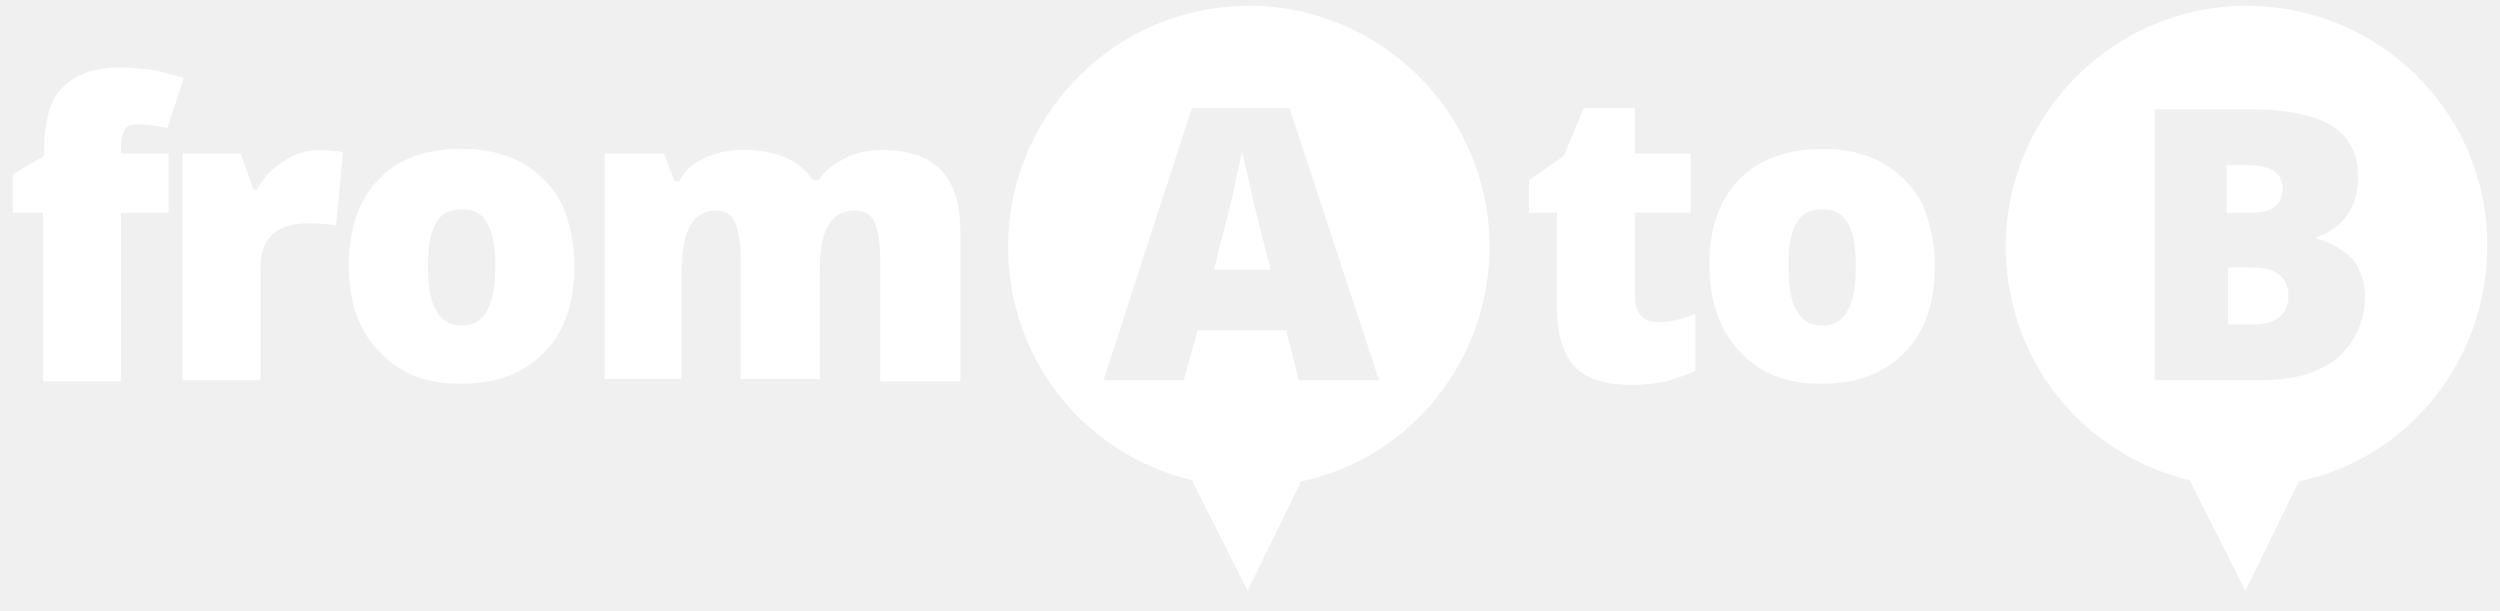
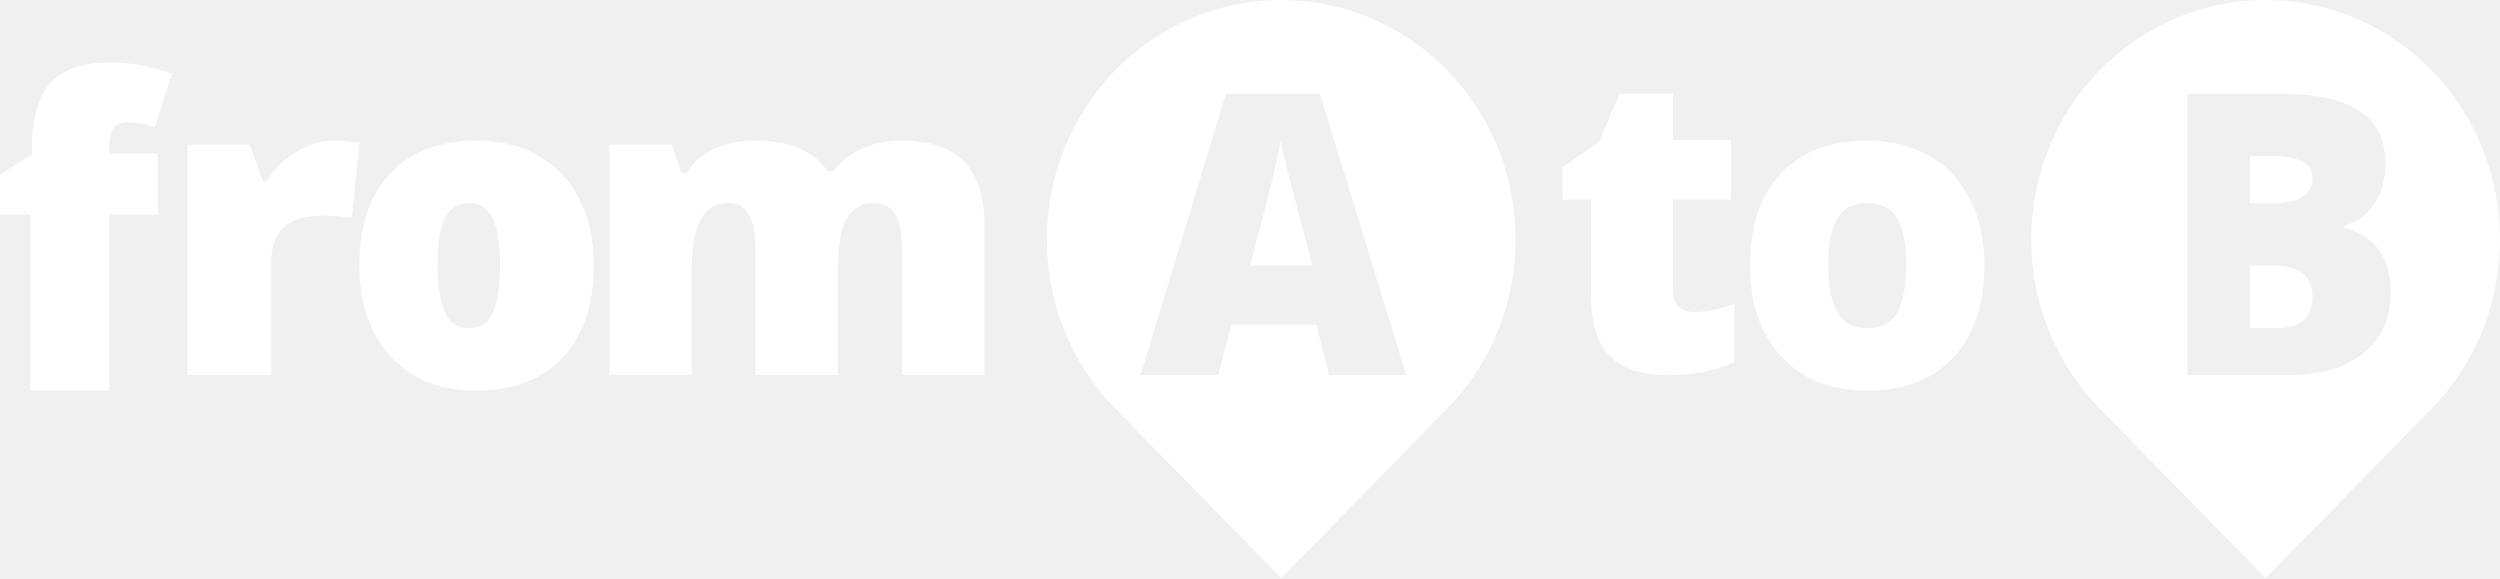
- <svg xmlns="http://www.w3.org/2000/svg" version="1.1" baseProfile="tiny" id="Layer_1" x="0px" y="0px" viewBox="-15.4 -11.5 215 52.5" xml:space="preserve">
-   <g>
-     <path fill="#FFFFFF" d="M-0.9,6.8h-4.1v14.5h-6.7V6.8h-2.6V3.5l2.7-1.6V1.5c0-2.6,0.5-4.4,1.6-5.5S-7.3-5.7-5-5.7   c0.9,0,1.7,0.1,2.6,0.2c0.8,0.1,1.7,0.4,2.8,0.7l-1.4,4.3C-2-0.7-2.8-0.8-3.6-0.8c-0.5,0-0.9,0.1-1.1,0.5C-4.9,0-5,0.5-5,1.2v0.5   h4.1L-0.9,6.8L-0.9,6.8z" />
-     <path fill="#FFFFFF" d="M12.1,1.4c0.6,0,1.1,0.1,1.6,0.1l0.4,0.1l-0.6,6.3c-0.5-0.1-1.3-0.2-2.3-0.2C9.8,7.7,8.7,8,8,8.7   s-1,1.6-1,2.9v9.6H0.3V1.7h5l1.1,3.1h0.3C7.3,3.7,8,3,9.1,2.3C10,1.7,11,1.4,12.1,1.4z" />
-     <path fill="#FFFFFF" d="M34,11.4c0,3.2-0.9,5.7-2.6,7.4c-1.7,1.8-4.1,2.7-7.2,2.7c-3,0-5.3-0.9-7-2.8c-1.8-1.8-2.6-4.3-2.6-7.4   c0-3.2,0.9-5.7,2.6-7.4c1.7-1.8,4.1-2.6,7.2-2.6c1.9,0,3.6,0.4,5.1,1.2c1.4,0.8,2.6,2,3.4,3.5C33.6,7.6,34,9.4,34,11.4z M21.4,11.4   c0,1.6,0.2,3,0.7,3.8c0.5,0.9,1.2,1.3,2.2,1.3c1.1,0,1.8-0.5,2.2-1.3c0.5-0.9,0.7-2.2,0.7-3.8S27,8.5,26.5,7.7   c-0.5-0.9-1.2-1.2-2.2-1.2c-1.1,0-1.8,0.4-2.2,1.2C21.6,8.5,21.4,9.7,21.4,11.4z" />
-     <path fill="#FFFFFF" d="M60.3,21.2V10.6c0-1.3-0.2-2.3-0.5-3s-0.9-1-1.7-1c-1.1,0-1.8,0.5-2.3,1.3c-0.5,0.9-0.7,2.2-0.7,4.1v9.1   h-6.8V10.6c0-1.3-0.2-2.3-0.5-3s-0.9-1-1.6-1c-1.1,0-1.8,0.5-2.3,1.4c-0.5,0.9-0.7,2.5-0.7,4.6v8.5h-6.6V1.7h5.1l0.9,2.4h0.4   c0.5-0.9,1.2-1.6,2.2-2c1-0.5,2.1-0.7,3.4-0.7c2.8,0,4.8,0.9,5.9,2.6h0.5c0.5-0.8,1.3-1.4,2.3-1.9c1-0.5,2-0.7,3.2-0.7   c2.3,0,4,0.6,5.1,1.8c1.1,1.2,1.6,3,1.6,5.4v12.7H60.3z" />
-   </g>
-   <g>
-     <path fill="#FFFFFF" d="M180.6,12.1c-0.5-0.4-1.3-0.6-2.3-0.6h-2.1v4.9h2.2c2,0,3-0.9,3-2.5C181.4,13.1,181.1,12.5,180.6,12.1z" />
-     <path fill="#FFFFFF" d="M180.2,6.3c0.5-0.4,0.7-0.9,0.7-1.6c0-1.3-1-2-3-2h-1.8v4.1h1.9C179,6.8,179.7,6.7,180.2,6.3z" />
-     <path fill="#FFFFFF" d="M177.8-11c-11.4,0-20.7,9.3-20.7,20.7c0,9.6,6.4,17.8,15.8,20.1l4.8,9.5l4.6-9.4c9.5-2,16.2-10.5,16.2-20.2   C198.6-1.7,189.3-11,177.8-11z M185.5,19.4c-1.6,1.2-3.7,1.8-6.5,1.8h-9.1V-2.1h8.2c3.2,0,5.5,0.5,7,1.4c1.5,0.9,2.3,2.4,2.3,4.4   c0,1.3-0.3,2.4-1,3.4c-0.7,0.9-1.6,1.5-2.6,1.8v0.1c1.4,0.4,2.5,1.1,3.2,1.9c0.7,0.9,1,2,1,3.5C187.8,16.5,187,18.1,185.5,19.4z" />
-   </g>
-   <g>
-     <path fill="#FFFFFF" d="M127.2,16.2c0.9,0,2-0.2,3.2-0.7v4.9c-0.9,0.4-1.8,0.7-2.6,0.9c-0.8,0.2-1.8,0.3-2.9,0.3   c-2.2,0-3.9-0.5-4.9-1.6c-1-1.1-1.5-2.8-1.5-5.1V6.8h-2.4V4l3-2.1l1.7-4.1h4.4v3.9h4.8v5.1h-4.8v7.6   C125.4,15.6,126,16.2,127.2,16.2z" />
-     <path fill="#FFFFFF" d="M151,11.4c0,3.2-0.9,5.7-2.6,7.4c-1.7,1.8-4.1,2.7-7.2,2.7c-3,0-5.3-0.9-7-2.8c-1.7-1.8-2.6-4.3-2.6-7.4   c0-3.2,0.9-5.7,2.6-7.4s4.1-2.6,7.2-2.6c1.9,0,3.6,0.4,5.1,1.2c1.4,0.8,2.6,2,3.4,3.5C150.6,7.6,151,9.4,151,11.4z M138.4,11.4   c0,1.6,0.2,3,0.7,3.8c0.5,0.9,1.2,1.3,2.2,1.3c1.1,0,1.8-0.5,2.2-1.3c0.5-0.9,0.7-2.2,0.7-3.8s-0.2-2.9-0.7-3.7   c-0.5-0.9-1.2-1.2-2.2-1.2c-1.1,0-1.8,0.4-2.2,1.2C138.6,8.5,138.4,9.7,138.4,11.4z" />
-   </g>
-   <g>
-     <path fill="#FFFFFF" d="M92.1,4.5c-0.3-1.4-0.5-2.3-0.7-2.9c-0.1,0.5-0.3,1.4-0.6,2.7C90.6,5.6,89.9,8,89,11.7h4.9l-1-3.8   C92.7,7,92.4,5.9,92.1,4.5z" />
-     <path fill="#FFFFFF" d="M92-11C80.6-11,71.3-1.7,71.3,9.7c0,9.6,6.4,17.8,15.8,20.1l4.8,9.5l4.6-9.4c9.5-2,16.2-10.5,16.2-20.2   C112.7-1.7,103.4-11,92-11z M96.3,21.2l-1.1-4.3h-7.6l-1.2,4.3h-6.9l7.6-23.4h8.4l7.7,23.4H96.3z" />
+ <svg xmlns="http://www.w3.org/2000/svg" width="160px" height="37px" viewBox="0 0 160 37">
+   <g fill="#FFF" fill-rule="evenodd">
+     <path d="M10.096,13.742 L6.985,13.742 L6.985,25 L1.937,25 L1.937,13.742 L0,13.742 L0,11.17 L2.04,9.883 L2.04,9.629 C2.04,7.627 2.434,6.189 3.222,5.313 C4.009,4.437 5.271,4 7.011,4 C7.682,4 8.316,4.052 8.916,4.16 C9.513,4.268 10.209,4.455 11,4.723 L9.915,8.114 C9.296,7.935 8.689,7.846 8.095,7.846 C7.708,7.846 7.426,7.968 7.249,8.215 C7.073,8.46 6.985,8.86 6.985,9.413 L6.985,9.816 L10.096,9.816 L10.096,13.742 Z M21.37,9 C21.836,9 22.278,9.034 22.698,9.104 L23,9.155 L22.52,13.957 C22.082,13.852 21.475,13.8 20.699,13.8 C19.53,13.8 18.68,14.054 18.151,14.561 C17.621,15.07 17.356,15.799 17.356,16.754 L17.356,24 L12,24 L12,9.26 L15.986,9.26 L16.822,11.615 L17.082,11.615 C17.529,10.834 18.153,10.203 18.952,9.722 C19.751,9.24 20.556,9 21.37,9 Z M38,16.966 C38,19.494 37.339,21.465 36.018,22.879 C34.696,24.293 32.845,25 30.467,25 C28.186,25 26.371,24.278 25.023,22.831 C23.674,21.385 23,19.43 23,16.966 C23,14.447 23.661,12.49 24.983,11.093 C26.304,9.697 28.159,9 30.547,9 C32.023,9 33.327,9.322 34.459,9.968 C35.59,10.614 36.464,11.539 37.078,12.744 C37.693,13.949 38,15.357 38,16.966 Z M28,16.959 C28,18.275 28.154,19.277 28.464,19.966 C28.774,20.656 29.293,21 30.024,21 C30.746,21 31.257,20.656 31.554,19.966 C31.852,19.277 32,18.275 32,16.959 C32,15.653 31.849,14.667 31.548,13.999 C31.247,13.333 30.73,13 30,13 C29.286,13 28.774,13.331 28.464,13.994 C28.154,14.655 28,15.643 28,16.959 Z M57.733,24 L57.733,15.986 C57.733,14.989 57.592,14.241 57.31,13.743 C57.026,13.242 56.579,12.993 55.969,12.993 C55.162,12.993 54.568,13.327 54.192,13.995 C53.814,14.664 53.626,15.709 53.626,17.131 L53.626,24 L48.346,24 L48.346,15.986 C48.346,14.989 48.212,14.241 47.943,13.743 C47.673,13.242 47.237,12.993 46.637,12.993 C45.81,12.993 45.208,13.349 44.831,14.06 C44.454,14.772 44.265,15.933 44.265,17.547 L44.265,24 L39,24 L39,9.26 L42.973,9.26 L43.633,11.081 L43.942,11.081 C44.346,10.405 44.932,9.889 45.7,9.533 C46.468,9.178 47.341,9 48.32,9 C50.519,9 52.064,9.646 52.952,10.939 L53.37,10.939 C53.801,10.331 54.401,9.856 55.168,9.513 C55.936,9.171 56.782,9 57.706,9 C59.512,9 60.845,9.446 61.706,10.339 C62.569,11.232 63,12.591 63,14.412 L63,24 L57.733,24 Z M108.483,19.969 C109.185,19.969 110.023,19.799 111,19.461 L111,23.178 C110.299,23.474 109.631,23.685 108.996,23.811 C108.361,23.937 107.618,24 106.766,24 C105.016,24 103.755,23.58 102.983,22.741 C102.211,21.903 101.824,20.614 101.824,18.874 L101.824,12.782 L100,12.782 L100,10.708 L102.318,9.103 L103.662,6 L107.071,6 L107.071,8.961 L110.774,8.961 L110.774,12.782 L107.071,12.782 L107.071,18.534 C107.071,19.491 107.543,19.969 108.483,19.969 Z M127,16.966 C127,19.494 126.34,21.465 125.018,22.879 C123.696,24.293 121.845,25 119.467,25 C117.186,25 115.371,24.278 114.023,22.831 C112.674,21.385 112,19.43 112,16.966 C112,14.447 112.66,12.49 113.982,11.093 C115.304,9.697 117.159,9 119.546,9 C121.024,9 122.327,9.322 123.459,9.968 C124.591,10.614 125.464,11.539 126.079,12.744 C126.694,13.949 127,15.357 127,16.966 Z M117,16.959 C117,18.275 117.193,19.277 117.579,19.966 C117.966,20.656 118.616,21 119.53,21 C120.432,21 121.069,20.656 121.441,19.966 C121.813,19.277 122,18.275 122,16.959 C122,15.653 121.811,14.667 121.435,13.999 C121.057,13.333 120.412,13 119.5,13 C118.606,13 117.966,13.331 117.579,13.994 C117.193,14.655 117,15.643 117,16.959 Z M82,37 L71.393,26.163 C65.536,20.178 65.536,10.474 71.393,4.489 C77.251,-1.496 86.749,-1.496 92.607,4.489 C98.464,10.474 98.464,20.178 92.607,26.163 L82,37 Z M84.238,20.793 L85.061,24 L90,24 L84.478,6 L78.453,6 L73,24 L77.962,24 L78.808,20.793 L84.238,20.793 Z M84,17 L80,17 C80.781,14.083 81.284,12.129 81.512,11.136 C81.739,10.144 81.891,9.431 81.969,9 C82.054,9.465 82.232,10.238 82.502,11.314 C82.772,12.392 83.002,13.269 83.19,13.947 L84,17 Z M145,37 L134.393,26.163 C128.536,20.178 128.536,10.474 134.393,4.489 C140.251,-1.496 149.749,-1.496 155.607,4.489 C161.464,10.474 161.464,20.178 155.607,26.163 L145,37 Z M152.296,16.046 C151.826,15.357 151.067,14.865 150.021,14.57 L150.021,14.446 C150.814,14.241 151.452,13.782 151.938,13.067 C152.423,12.353 152.665,11.491 152.665,10.481 C152.665,8.946 152.109,7.816 150.997,7.089 C149.884,6.363 148.181,6 145.888,6 L140,6 L140,24 L146.569,24 C148.554,24 150.123,23.53 151.273,22.59 C152.424,21.65 153,20.364 153,18.73 C153,17.631 152.765,16.736 152.296,16.046 Z M145.715,21 L144,21 L144,17 L145.617,17 C146.391,17 146.981,17.169 147.388,17.508 C147.795,17.847 148,18.333 148,18.967 C148,20.322 147.237,21 145.715,21 Z M144,10 L145.495,10 C147.165,10 148,10.47 148,11.408 C148,11.935 147.791,12.332 147.373,12.599 C146.956,12.867 146.366,13 145.603,13 L144,13 L144,10 Z" />
  </g>
</svg>
